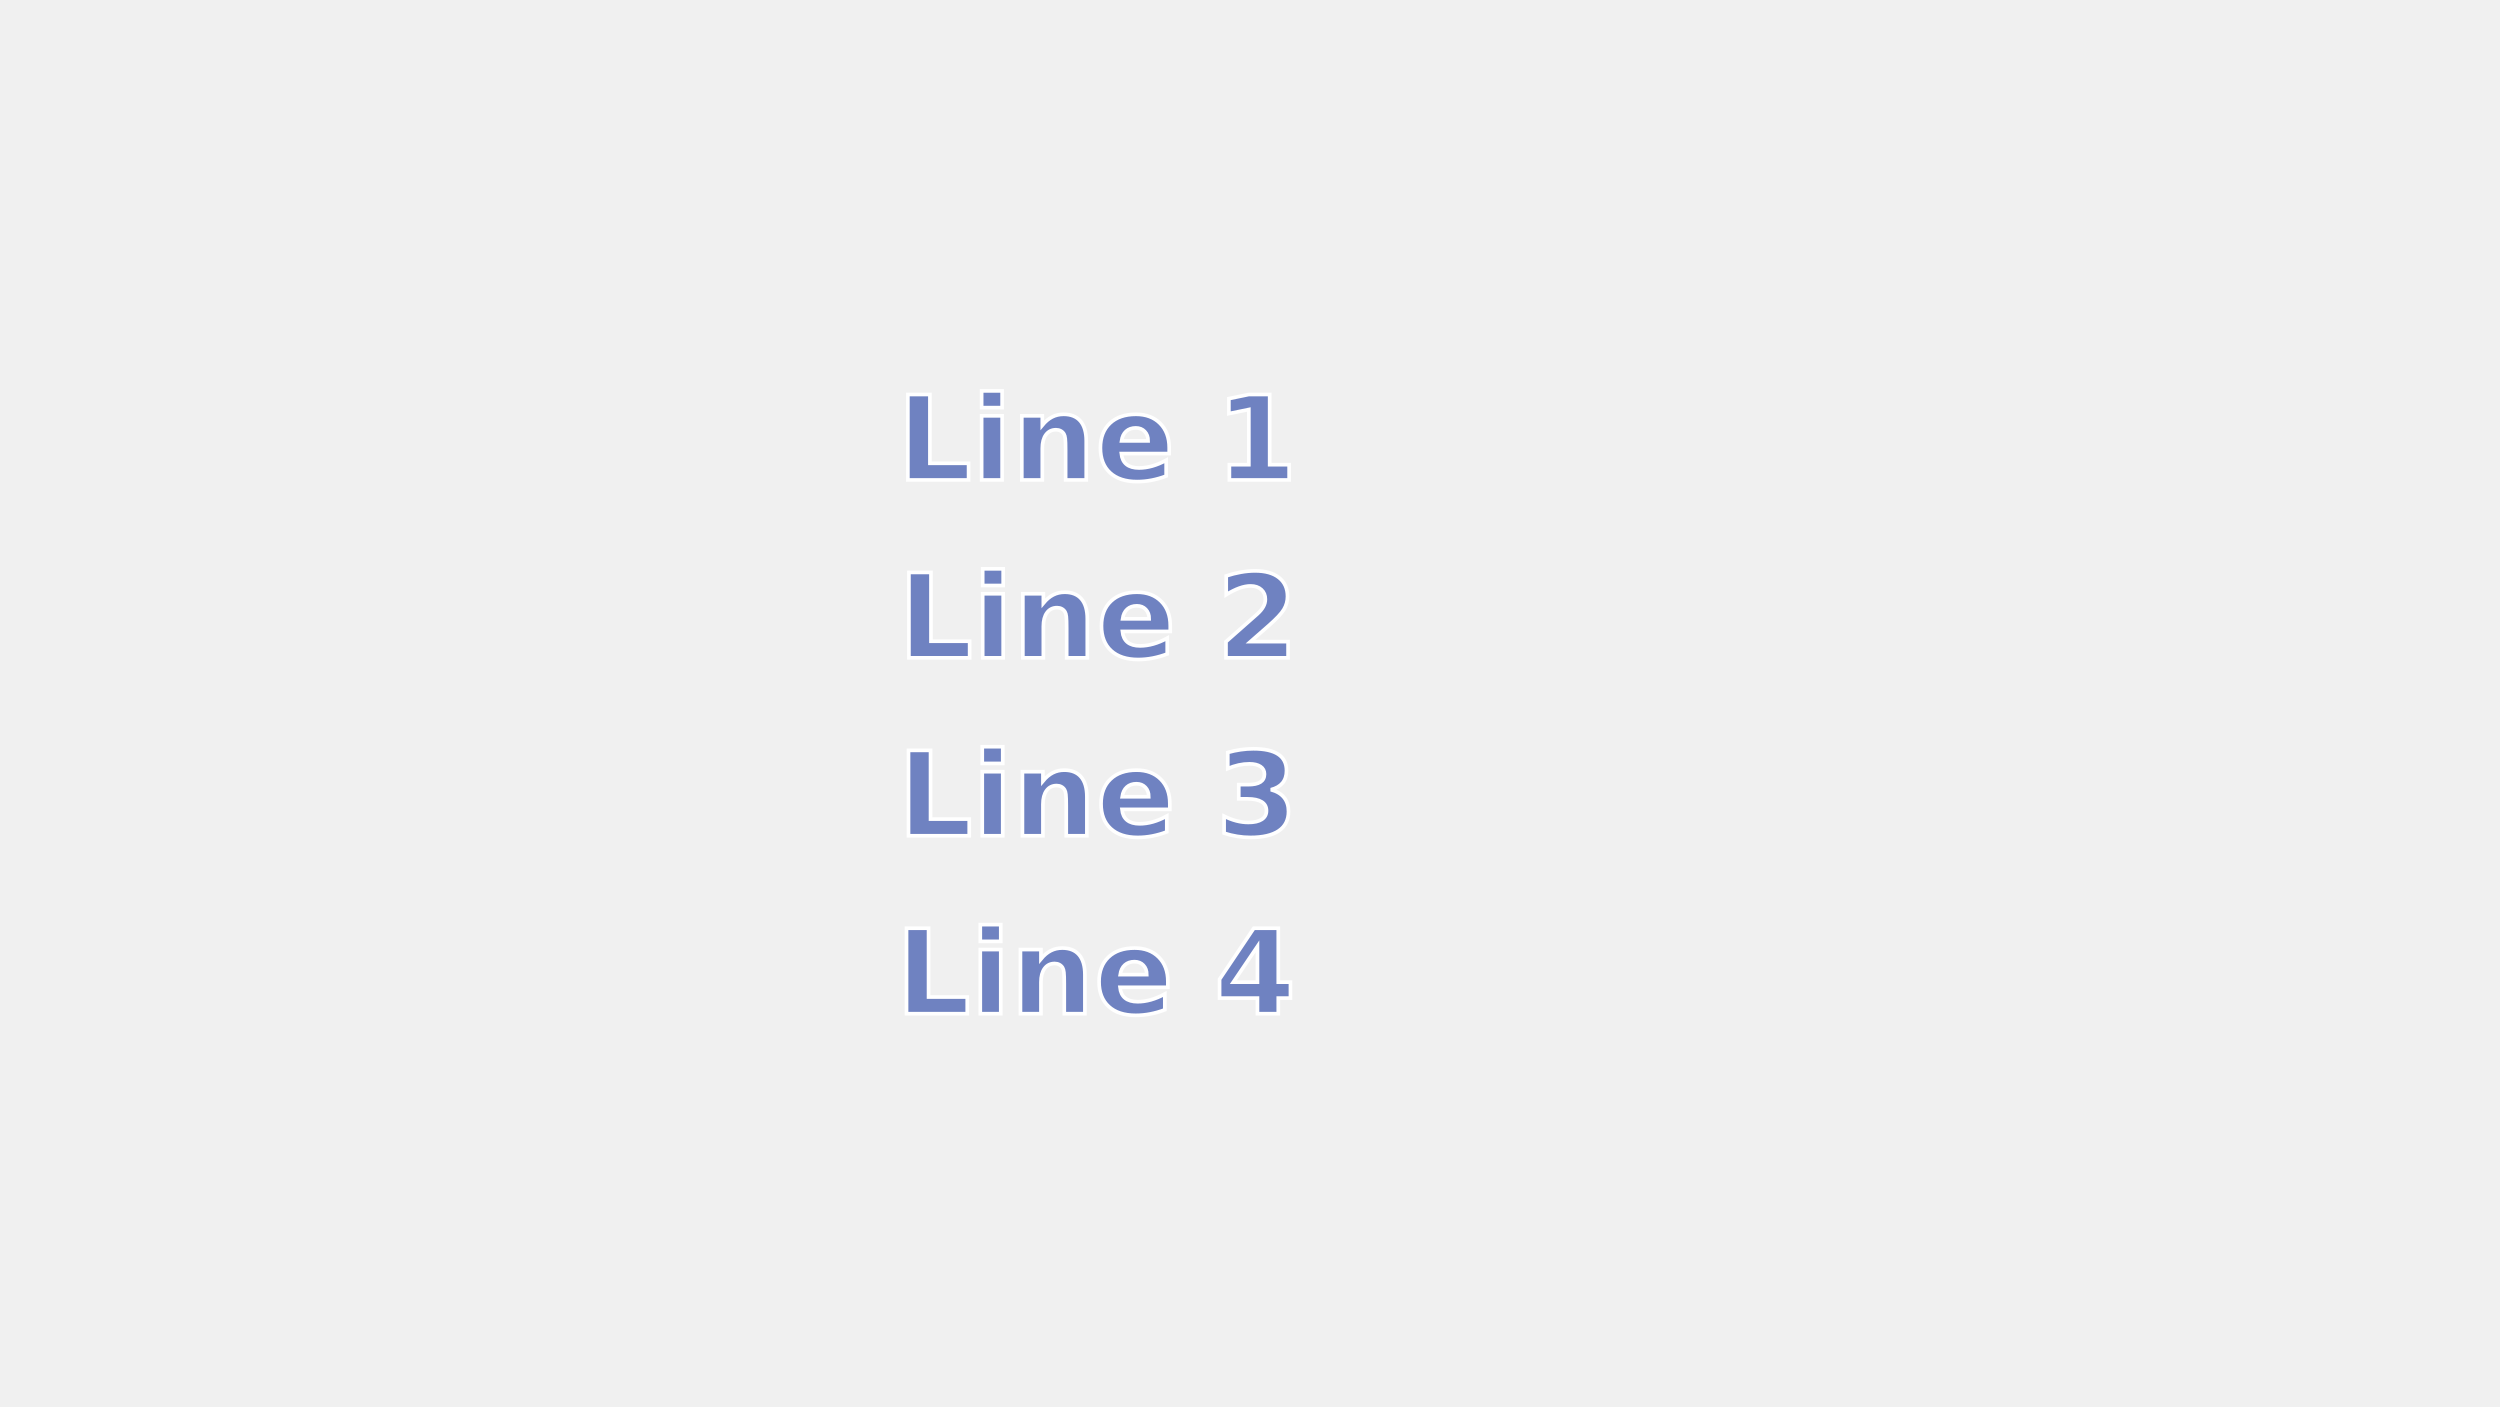
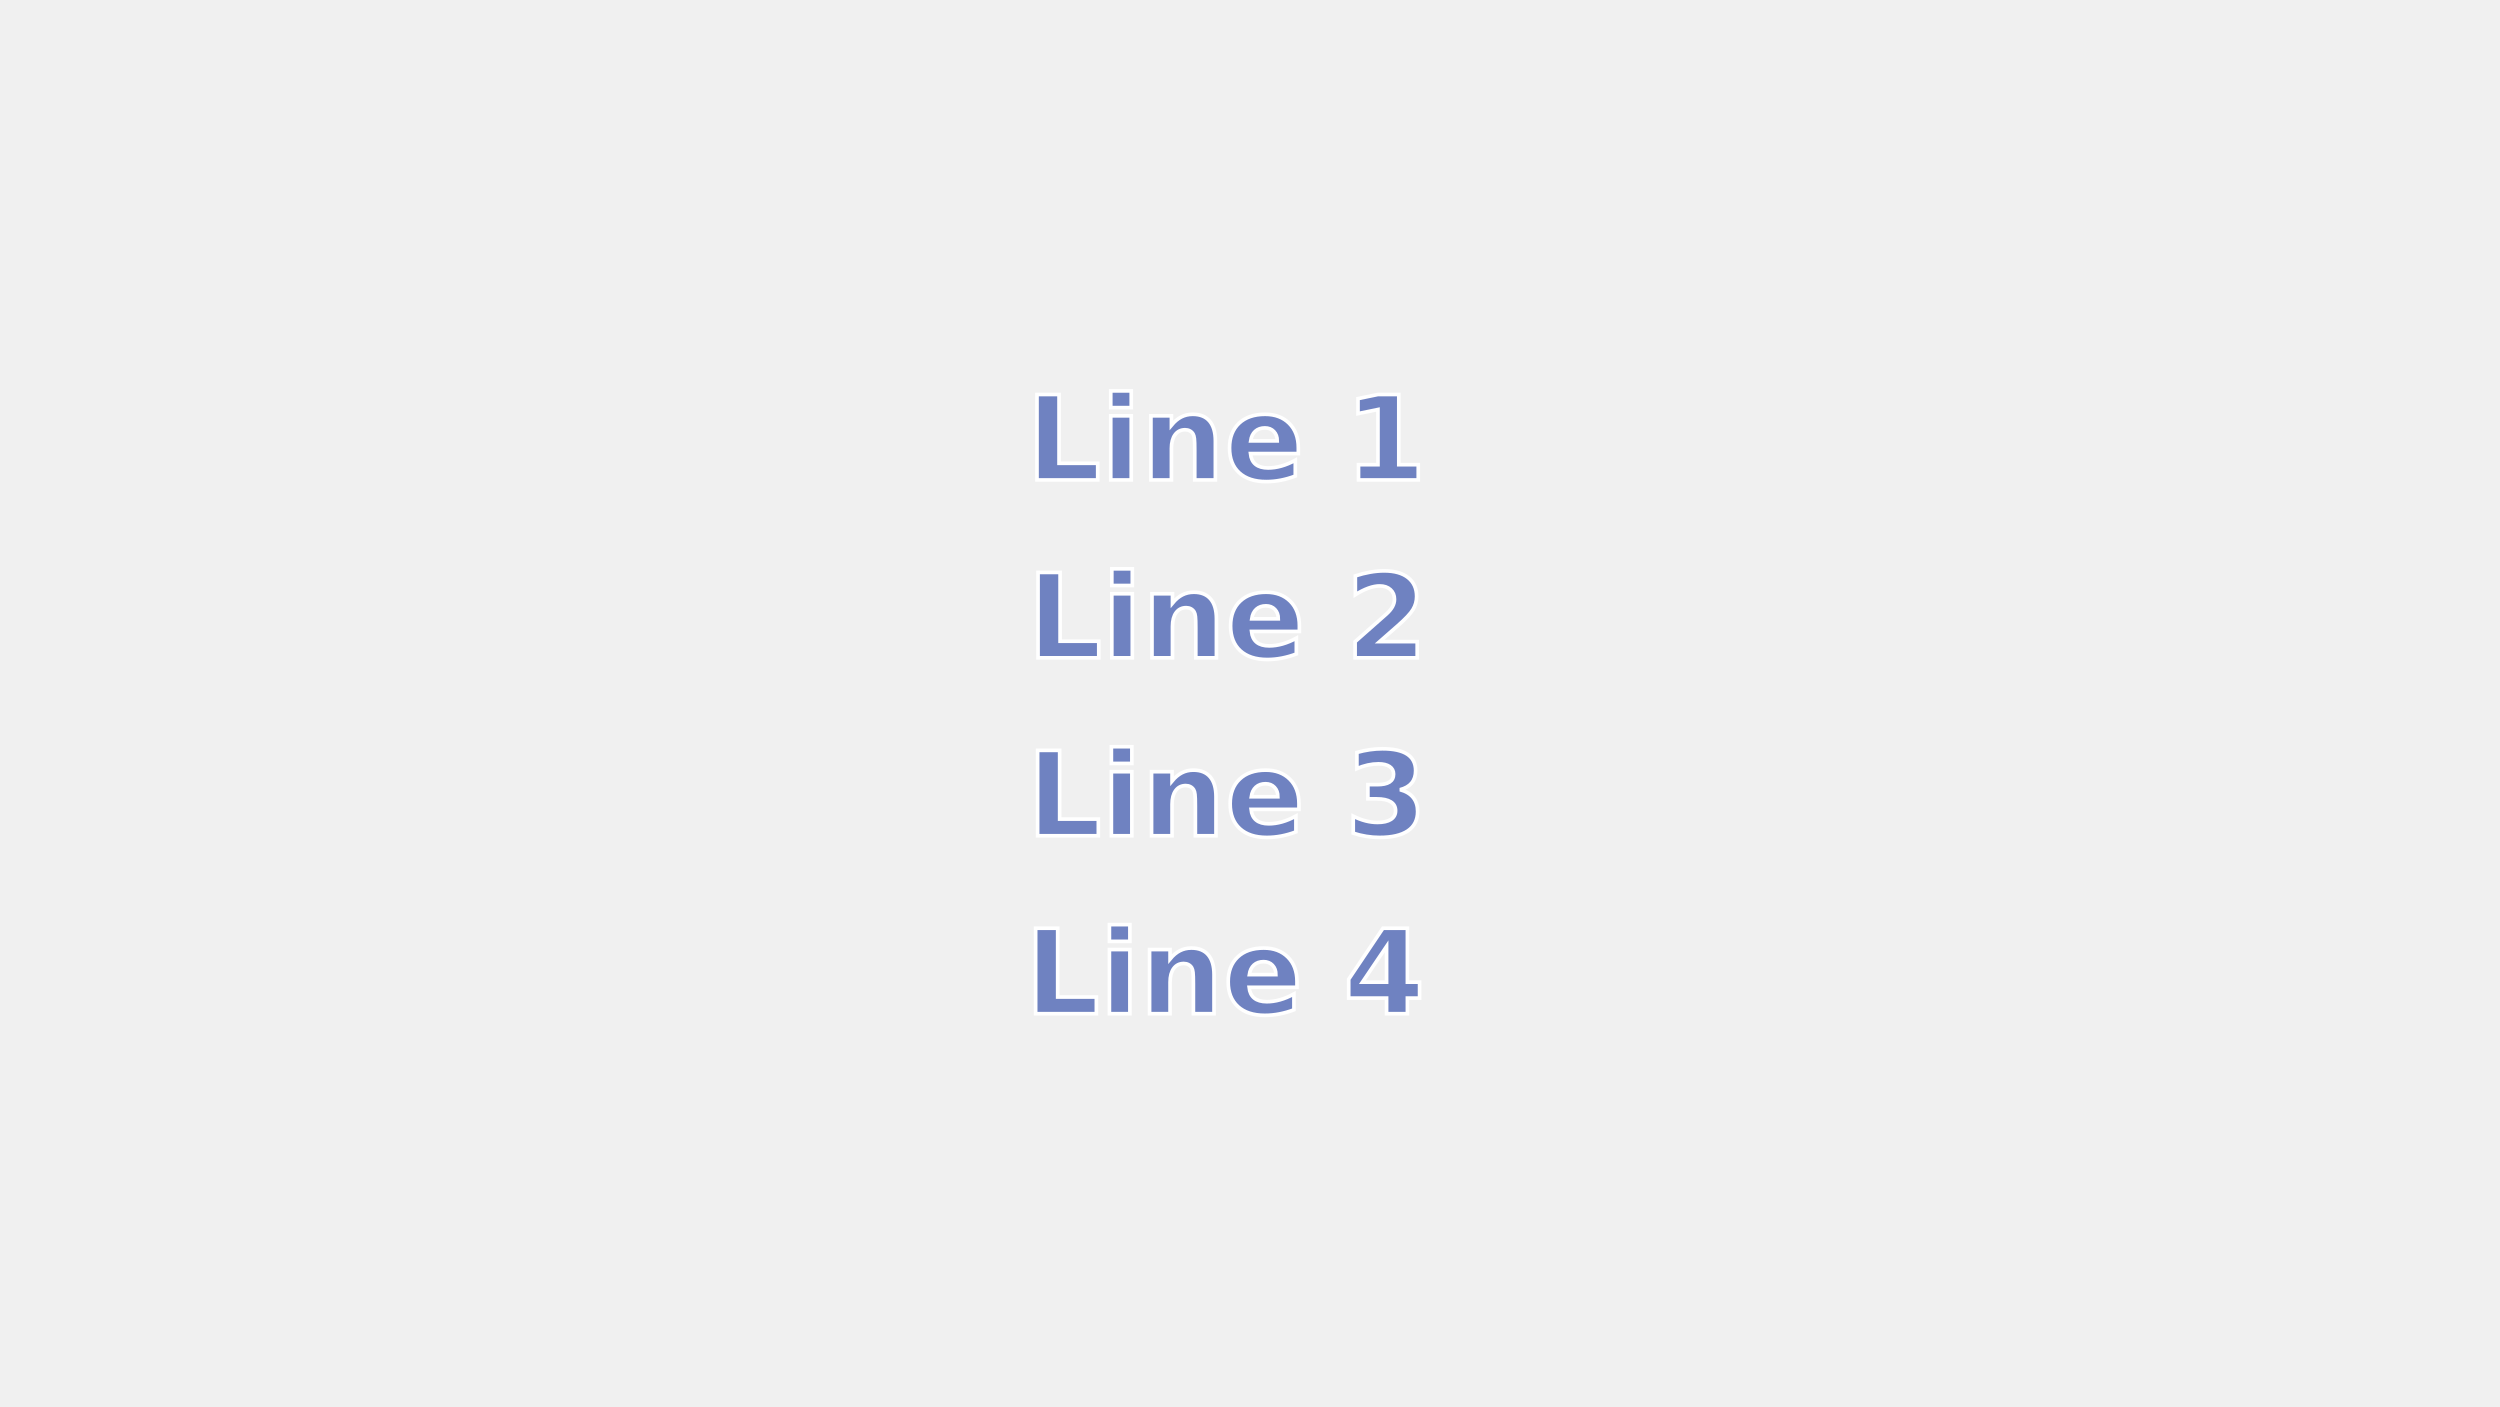
<svg xmlns="http://www.w3.org/2000/svg" xmlns:xlink="http://www.w3.org/1999/xlink" width="1920" height="1080" id="svg2383" version="1.0">
  <defs id="defs2385">
    <linearGradient id="linearGradient3190">
      <stop style="stop-color:#324da7;stop-opacity:1" offset="0" id="stop3192" />
      <stop style="stop-color:#324da7;stop-opacity:0;" offset="1" id="stop3194" />
    </linearGradient>
    <linearGradient id="linearGradient3267">
      <stop style="stop-color:#0000ff;stop-opacity:0" offset="0" id="stop3269" />
      <stop id="stop3275" offset="0.488" style="stop-color:#ffffff;stop-opacity:1" />
      <stop style="stop-color:#0000ff;stop-opacity:0;" offset="1" id="stop3271" />
    </linearGradient>
    <linearGradient xlink:href="#linearGradient3267" id="linearGradient3273" x1="333.266" y1="671.267" x2="1668.856" y2="671.267" gradientUnits="userSpaceOnUse" gradientTransform="matrix(0.4475832,0,0,1.159409,-317.7284,-354.2385)" />
    <linearGradient xlink:href="#linearGradient3267" id="linearGradient3463" gradientUnits="userSpaceOnUse" gradientTransform="matrix(0.4475832,0,0,1.159409,-317.7285,-255.9335)" x1="333.266" y1="671.267" x2="1668.856" y2="671.267" />
    <linearGradient xlink:href="#linearGradient3190" id="linearGradient3196" x1="1917.672" y1="542.599" x2="1622.826" y2="542.599" gradientUnits="userSpaceOnUse" gradientTransform="translate(-480.0017,0)" />
    <linearGradient xlink:href="#linearGradient3190" id="linearGradient3200" gradientUnits="userSpaceOnUse" x1="1917.672" y1="542.599" x2="1622.826" y2="542.599" gradientTransform="matrix(-1,0,0,1,1920.003,7.77e-2)" />
  </defs>
  <g id="layer1" transform="translate(1.9328e-3,0)">
    <rect style="opacity:0;fill:#e0e7ff;fill-opacity:1;stroke:none;stroke-width:1;stroke-miterlimit:4;stroke-dasharray:none;stroke-opacity:1" id="rect3160" width="1920" height="1080.005" x="-0.002" y="-0.005" rx="0" ry="0" />
    <g id="g3186" transform="translate(240,282.8836)">
      <g id="g2402" transform="translate(-7.544739,-63.51587)">
-         <text xml:space="preserve" style="font-size:81.327px;font-style:normal;font-variant:normal;font-weight:normal;font-stretch:normal;text-align:center;line-height:125%;writing-mode:lr-tb;text-anchor:middle;fill:#6f82c1;fill-opacity:1;stroke:#ffffff;stroke-width:2.813;stroke-linecap:butt;stroke-linejoin:miter;stroke-miterlimit:4;stroke-dasharray:none;stroke-dashoffset:0;stroke-opacity:1;font-family:Bitstream Vera Sans;-inkscape-font-specification:Bitstream Vera Sans" x="726.488" y="149.224" id="text3161">
-           <tspan id="tspan3163" x="726.488" y="149.224" style="font-size:90px;font-style:normal;font-variant:normal;font-weight:bold;font-stretch:normal;text-align:center;line-height:125%;writing-mode:lr-tb;text-anchor:middle;fill:#6f82c1;fill-opacity:1;stroke:#ffffff;stroke-width:2.813;stroke-miterlimit:4;stroke-dasharray:none;stroke-opacity:1;font-family:Bitstream Vera Sans;-inkscape-font-specification:Bitstream Vera Sans Bold">Line 1</tspan>
+         <text xml:space="preserve" style="font-style:normal;font-variant:normal;font-weight:normal;font-stretch:normal;line-height:0%;font-family:'Bitstream Vera Sans';-inkscape-font-specification:'Bitstream Vera Sans';text-align:center;writing-mode:lr-tb;text-anchor:middle;fill:#6f82c1;fill-opacity:1;stroke:#ffffff;stroke-width:2.813;stroke-linecap:butt;stroke-linejoin:miter;stroke-miterlimit:4;stroke-dasharray:none;stroke-dashoffset:0;stroke-opacity:1" x="726.488" y="149.224" id="text3161">
+           <tspan id="tspan3163" x="726.488" y="149.224" style="font-style:normal;font-variant:normal;font-weight:bold;font-stretch:normal;font-size:90px;line-height:125%;font-family:'Bitstream Vera Sans';-inkscape-font-specification:'Bitstream Vera Sans Bold';text-align:center;writing-mode:lr-tb;text-anchor:middle;fill:#6f82c1;fill-opacity:1;stroke:#ffffff;stroke-width:2.813;stroke-miterlimit:4;stroke-dasharray:none;stroke-opacity:1">Line 1</tspan>
        </text>
-         <text xml:space="preserve" style="font-size:81.327px;font-style:normal;font-variant:normal;font-weight:normal;font-stretch:normal;text-align:center;line-height:125%;writing-mode:lr-tb;text-anchor:middle;fill:#6f82c1;fill-opacity:1;stroke:#ffffff;stroke-width:2.813;stroke-linecap:butt;stroke-linejoin:miter;stroke-miterlimit:4;stroke-dasharray:none;stroke-dashoffset:0;stroke-opacity:1;font-family:Bitstream Vera Sans;-inkscape-font-specification:Bitstream Vera Sans" x="727.301" y="285.863" id="text3170">
-           <tspan id="tspan3172" x="727.301" y="285.863" style="font-size:90px;font-style:normal;font-variant:normal;font-weight:bold;font-stretch:normal;text-align:center;line-height:125%;writing-mode:lr-tb;text-anchor:middle;fill:#6f82c1;fill-opacity:1;stroke:#ffffff;stroke-width:2.813;stroke-miterlimit:4;stroke-dasharray:none;stroke-opacity:1;font-family:Bitstream Vera Sans;-inkscape-font-specification:Bitstream Vera Sans Bold">Line 2</tspan>
+         <text xml:space="preserve" style="font-style:normal;font-variant:normal;font-weight:normal;font-stretch:normal;line-height:0%;font-family:'Bitstream Vera Sans';-inkscape-font-specification:'Bitstream Vera Sans';text-align:center;writing-mode:lr-tb;text-anchor:middle;fill:#6f82c1;fill-opacity:1;stroke:#ffffff;stroke-width:2.813;stroke-linecap:butt;stroke-linejoin:miter;stroke-miterlimit:4;stroke-dasharray:none;stroke-dashoffset:0;stroke-opacity:1" x="727.301" y="285.863" id="text3170">
+           <tspan id="tspan3172" x="727.301" y="285.863" style="font-style:normal;font-variant:normal;font-weight:bold;font-stretch:normal;font-size:90px;line-height:125%;font-family:'Bitstream Vera Sans';-inkscape-font-specification:'Bitstream Vera Sans Bold';text-align:center;writing-mode:lr-tb;text-anchor:middle;fill:#6f82c1;fill-opacity:1;stroke:#ffffff;stroke-width:2.813;stroke-miterlimit:4;stroke-dasharray:none;stroke-opacity:1">Line 2</tspan>
        </text>
-         <text xml:space="preserve" style="font-size:81.327px;font-style:normal;font-variant:normal;font-weight:normal;font-stretch:normal;text-align:center;line-height:125%;writing-mode:lr-tb;text-anchor:middle;fill:#6f82c1;fill-opacity:1;stroke:#ffffff;stroke-width:2.813;stroke-linecap:butt;stroke-linejoin:miter;stroke-miterlimit:4;stroke-dasharray:none;stroke-dashoffset:0;stroke-opacity:1;font-family:Bitstream Vera Sans;-inkscape-font-specification:Bitstream Vera Sans" x="726.971" y="422.501" id="text3174">
-           <tspan id="tspan3176" x="726.971" y="422.501" style="font-size:90px;font-style:normal;font-variant:normal;font-weight:bold;font-stretch:normal;text-align:center;line-height:125%;writing-mode:lr-tb;text-anchor:middle;fill:#6f82c1;fill-opacity:1;stroke:#ffffff;stroke-width:2.813;stroke-miterlimit:4;stroke-dasharray:none;stroke-opacity:1;font-family:Bitstream Vera Sans;-inkscape-font-specification:Bitstream Vera Sans Bold">Line 3</tspan>
+         <text xml:space="preserve" style="font-style:normal;font-variant:normal;font-weight:normal;font-stretch:normal;line-height:0%;font-family:'Bitstream Vera Sans';-inkscape-font-specification:'Bitstream Vera Sans';text-align:center;writing-mode:lr-tb;text-anchor:middle;fill:#6f82c1;fill-opacity:1;stroke:#ffffff;stroke-width:2.813;stroke-linecap:butt;stroke-linejoin:miter;stroke-miterlimit:4;stroke-dasharray:none;stroke-dashoffset:0;stroke-opacity:1" x="726.971" y="422.501" id="text3174">
+           <tspan id="tspan3176" x="726.971" y="422.501" style="font-style:normal;font-variant:normal;font-weight:bold;font-stretch:normal;font-size:90px;line-height:125%;font-family:'Bitstream Vera Sans';-inkscape-font-specification:'Bitstream Vera Sans Bold';text-align:center;writing-mode:lr-tb;text-anchor:middle;fill:#6f82c1;fill-opacity:1;stroke:#ffffff;stroke-width:2.813;stroke-miterlimit:4;stroke-dasharray:none;stroke-opacity:1">Line 3</tspan>
        </text>
-         <text xml:space="preserve" style="font-size:81.327px;font-style:normal;font-variant:normal;font-weight:normal;font-stretch:normal;text-align:center;line-height:125%;writing-mode:lr-tb;text-anchor:middle;fill:#6f82c1;fill-opacity:1;stroke:#ffffff;stroke-width:2.813;stroke-linecap:butt;stroke-linejoin:miter;stroke-miterlimit:4;stroke-dasharray:none;stroke-dashoffset:0;stroke-opacity:1;font-family:Bitstream Vera Sans;-inkscape-font-specification:Bitstream Vera Sans" x="725.455" y="559.14" id="text2398">
-           <tspan id="tspan2400" x="725.455" y="559.14" style="font-size:90px;font-style:normal;font-variant:normal;font-weight:bold;font-stretch:normal;text-align:center;line-height:125%;writing-mode:lr-tb;text-anchor:middle;fill:#6f82c1;fill-opacity:1;stroke:#ffffff;stroke-width:2.813;stroke-miterlimit:4;stroke-dasharray:none;stroke-opacity:1;font-family:Bitstream Vera Sans;-inkscape-font-specification:Bitstream Vera Sans Bold">Line 4</tspan>
+         <text xml:space="preserve" style="font-style:normal;font-variant:normal;font-weight:normal;font-stretch:normal;line-height:0%;font-family:'Bitstream Vera Sans';-inkscape-font-specification:'Bitstream Vera Sans';text-align:center;writing-mode:lr-tb;text-anchor:middle;fill:#6f82c1;fill-opacity:1;stroke:#ffffff;stroke-width:2.813;stroke-linecap:butt;stroke-linejoin:miter;stroke-miterlimit:4;stroke-dasharray:none;stroke-dashoffset:0;stroke-opacity:1" x="725.455" y="559.14" id="text2398">
+           <tspan id="tspan2400" x="725.455" y="559.14" style="font-style:normal;font-variant:normal;font-weight:bold;font-stretch:normal;font-size:90px;line-height:125%;font-family:'Bitstream Vera Sans';-inkscape-font-specification:'Bitstream Vera Sans Bold';text-align:center;writing-mode:lr-tb;text-anchor:middle;fill:#6f82c1;fill-opacity:1;stroke:#ffffff;stroke-width:2.813;stroke-miterlimit:4;stroke-dasharray:none;stroke-opacity:1">Line 4</tspan>
        </text>
      </g>
    </g>
  </g>
</svg>
